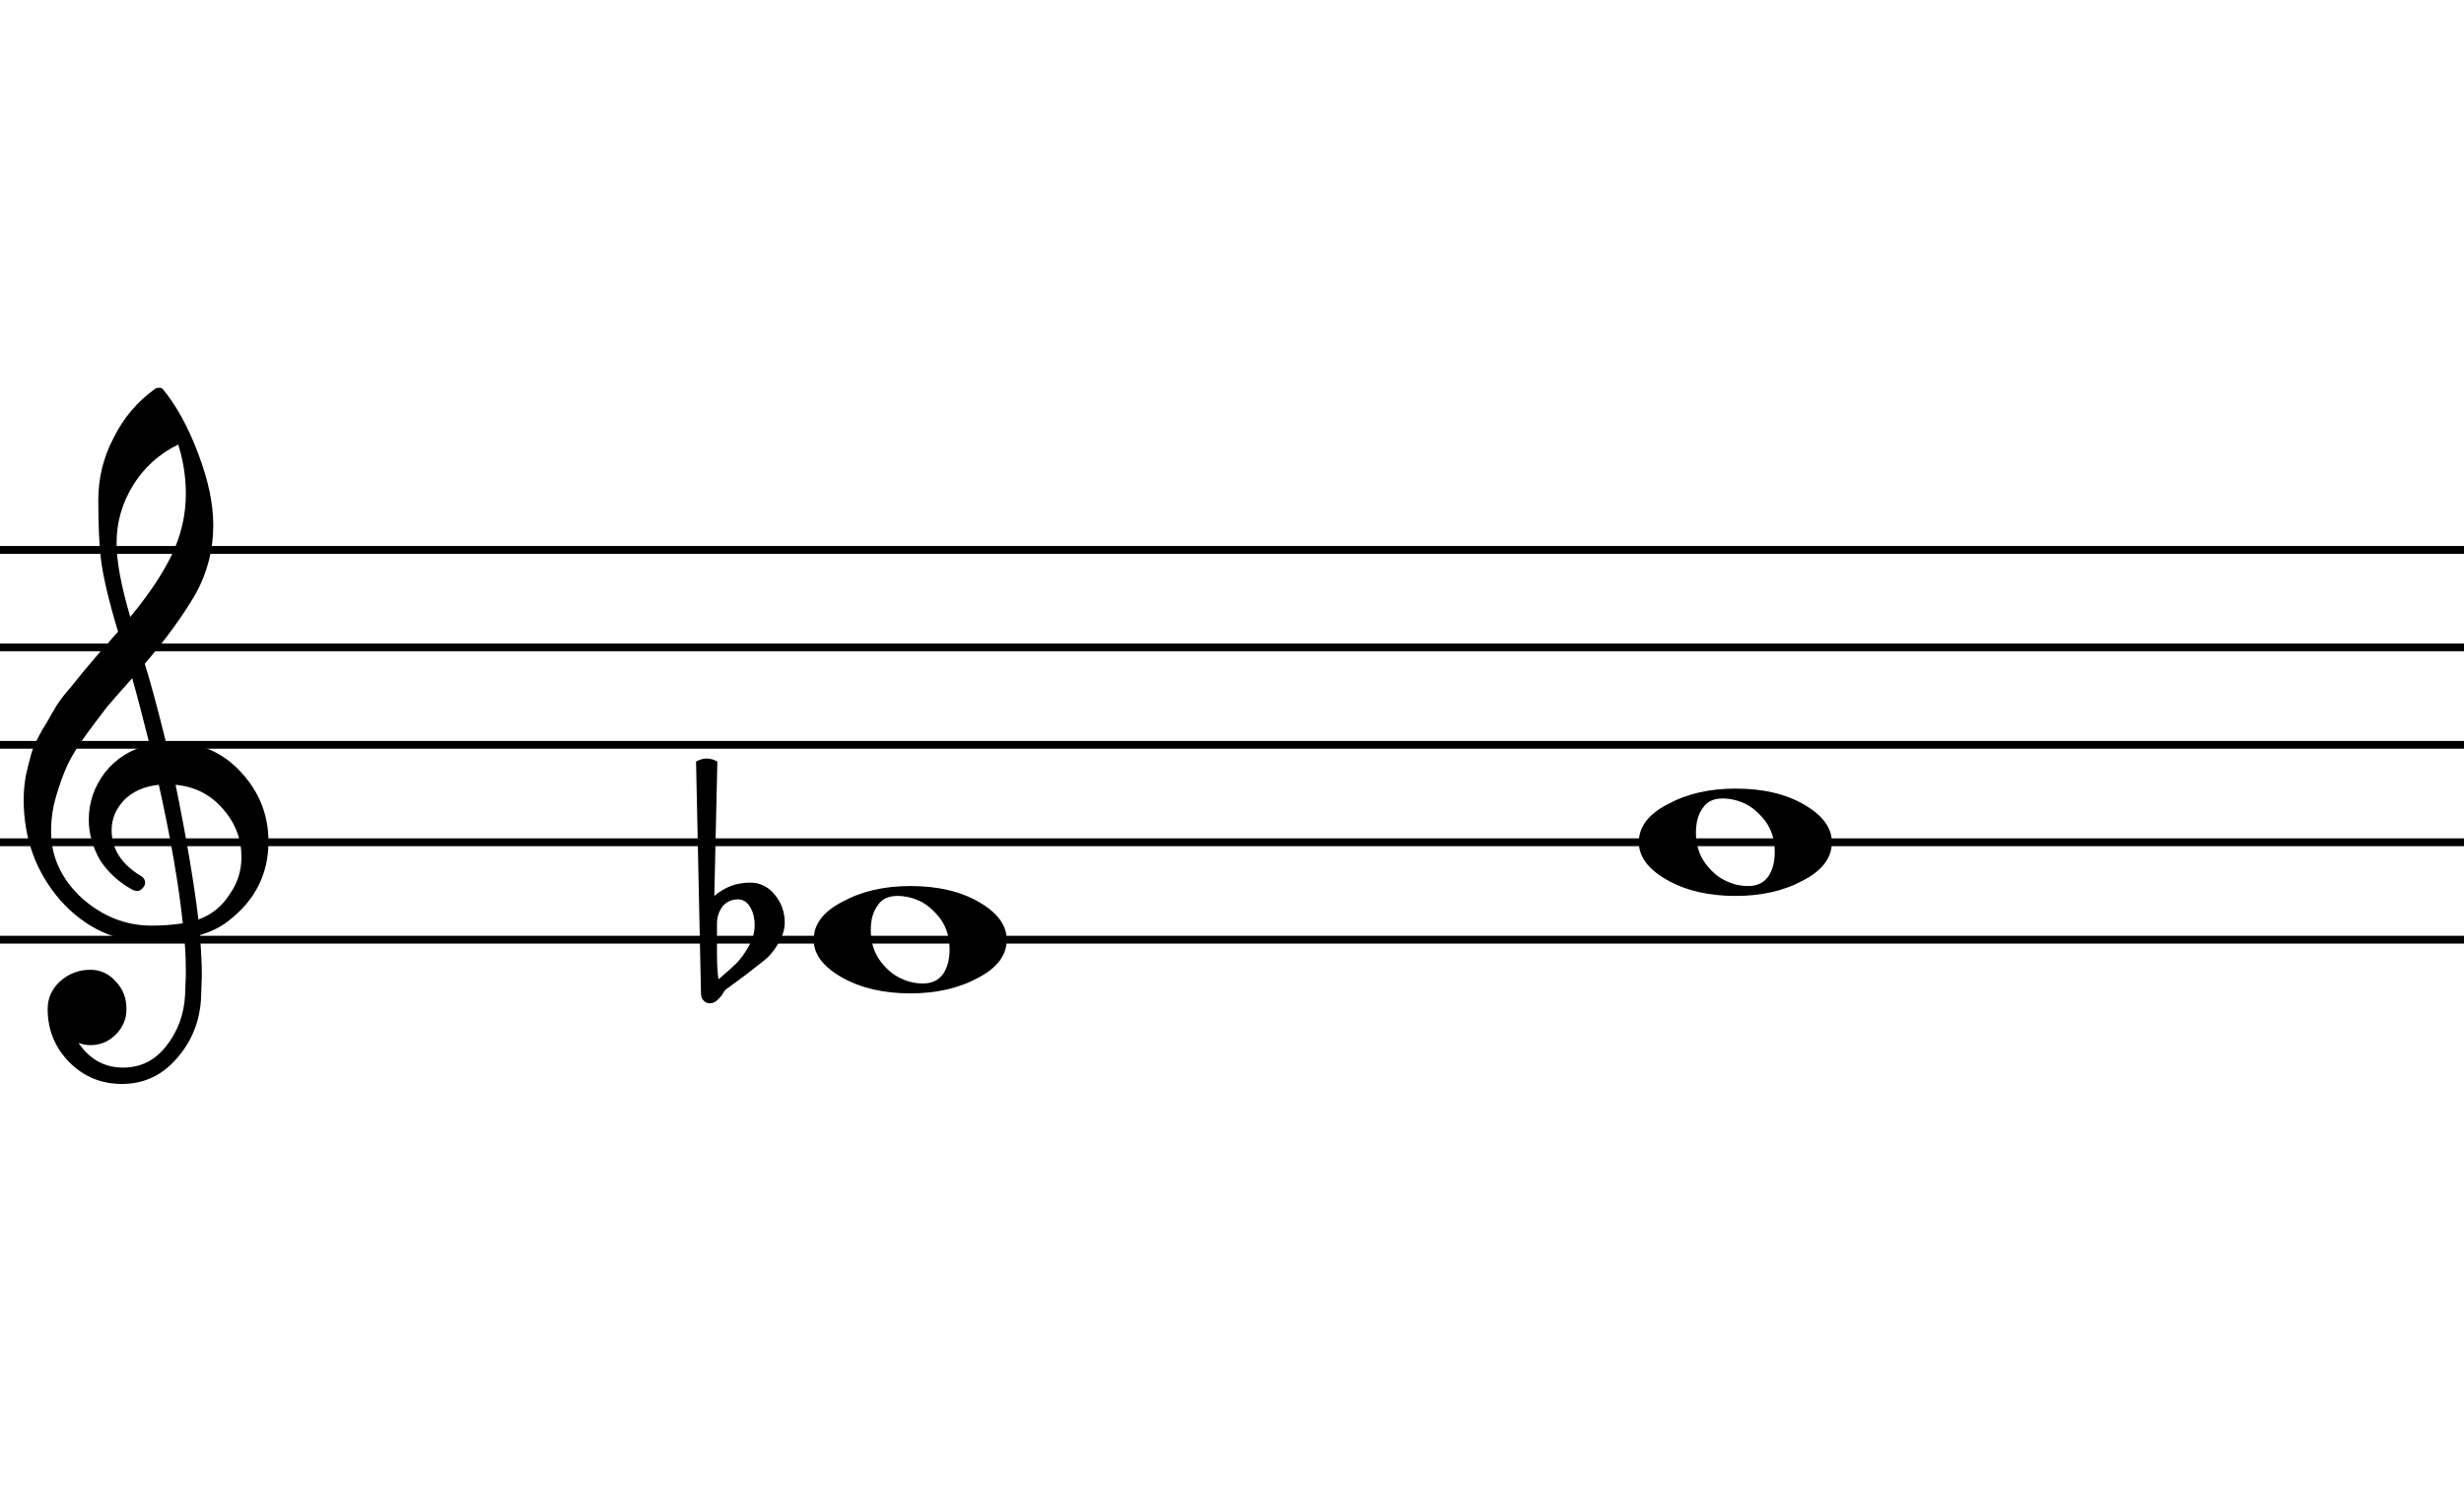
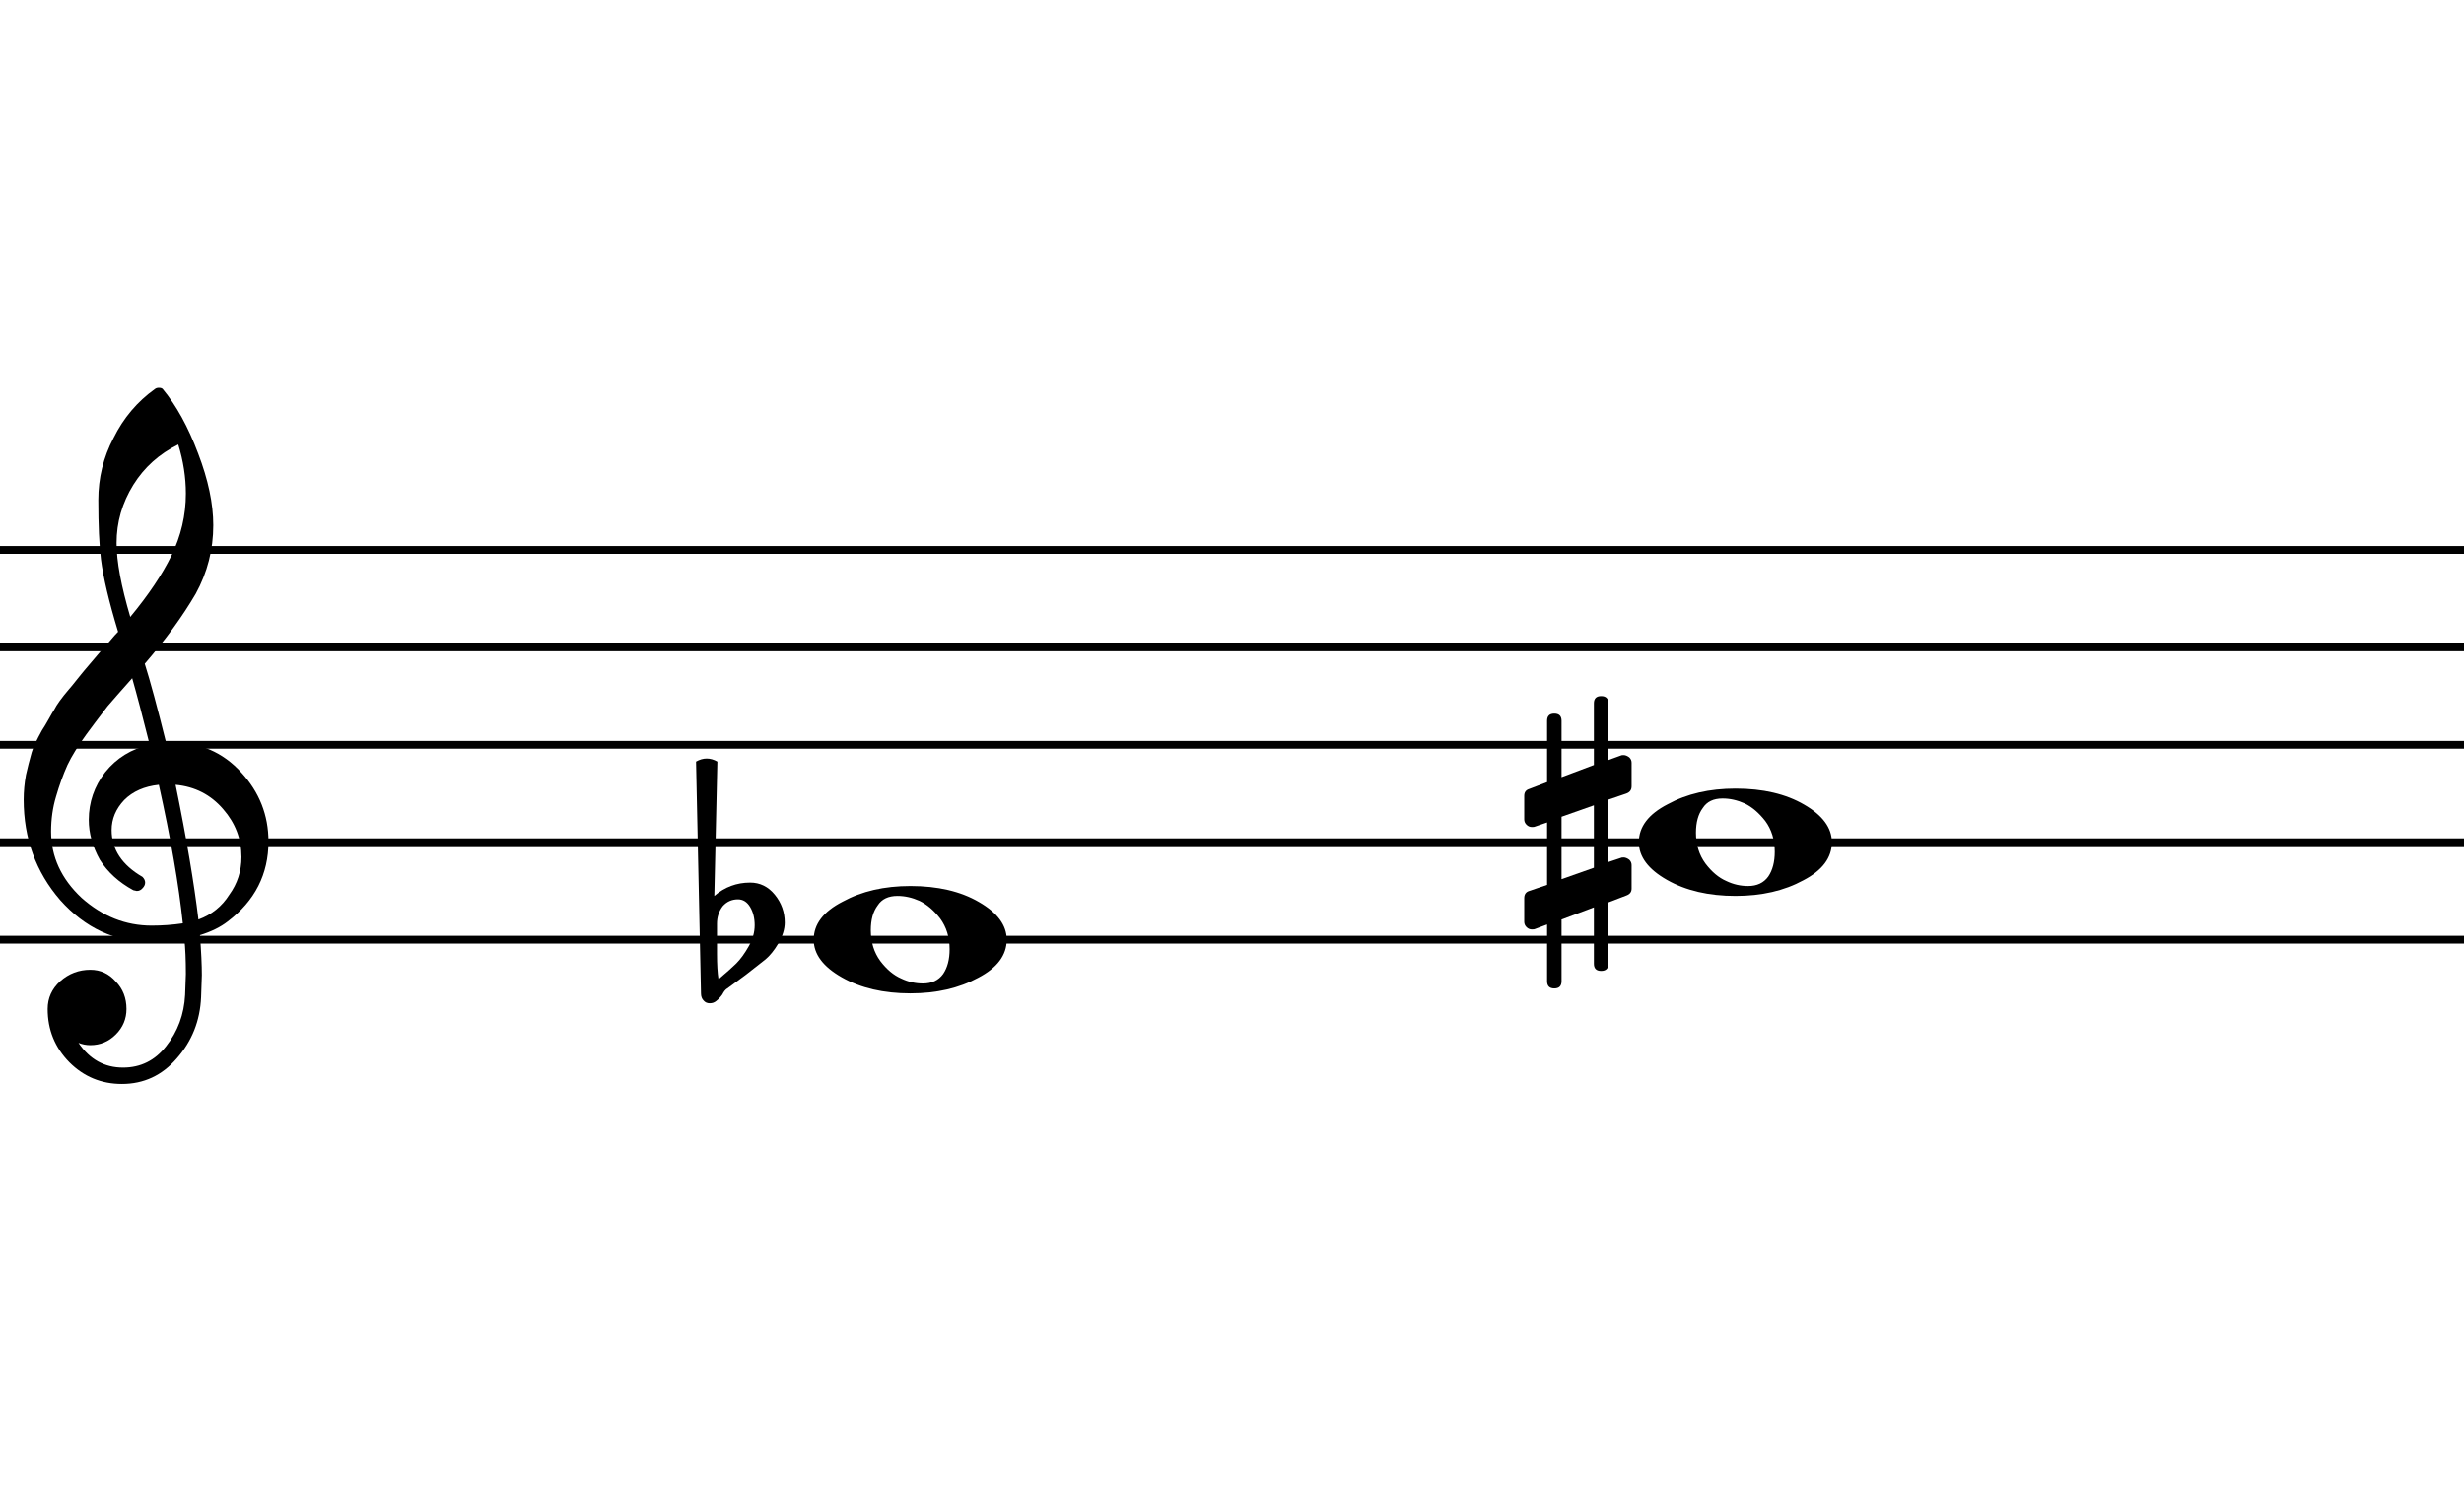
<svg xmlns="http://www.w3.org/2000/svg" baseProfile="tiny" height="130.00px" version="1.2" viewbox="0 0 215.00 130.00" width="215.00px">
  <polyline class="StaffLines" fill="none" points="0,47.992 215,47.992" stroke="#000000" stroke-linejoin="bevel" stroke-width="0.68" />
  <polyline class="StaffLines" fill="none" points="0,56.496 215,56.496" stroke="#000000" stroke-linejoin="bevel" stroke-width="0.68" />
  <polyline class="StaffLines" fill="none" points="0,65.0 215,65.0" stroke="#000000" stroke-linejoin="bevel" stroke-width="0.68" />
  <polyline class="StaffLines" fill="none" points="0,73.504 215,73.504" stroke="#000000" stroke-linejoin="bevel" stroke-width="0.68" />
  <polyline class="StaffLines" fill="none" points="0,82.008 215,82.008" stroke="#000000" stroke-linejoin="bevel" stroke-width="0.68" />
  <path class="Note" d="M21.484,-11.23 C19.141,-11.23 17.448,-10.417 16.406,-8.789 C15.234,-7.227 14.648,-5.111 14.648,-2.441 C14.648,0.618 15.462,3.255 17.09,5.469 C18.717,7.617 20.508,9.115 22.461,9.961 C24.219,10.807 26.074,11.23 28.027,11.23 C30.306,11.23 32.031,10.417 33.203,8.789 C34.31,7.161 34.863,5.046 34.863,2.441 C34.863,-0.618 34.05,-3.255 32.422,-5.469 C30.794,-7.552 29.037,-9.049 27.148,-9.961 C25.26,-10.807 23.372,-11.23 21.484,-11.23 M24.805,-13.77 C31.836,-13.77 37.695,-12.402 42.383,-9.668 C47.135,-6.934 49.512,-3.711 49.512,0 C49.512,3.971 47.07,7.227 42.188,9.766 C37.305,12.435 31.51,13.77 24.805,13.77 C17.904,13.77 12.044,12.402 7.227,9.668 C2.409,6.934 0,3.711 0,0 C0,-3.971 2.474,-7.227 7.422,-9.766 C12.305,-12.435 18.099,-13.77 24.805,-13.77" transform="matrix(0.340157,0,0,0.340157,71,82.0078)" />
  <path class="Accidental-flat" d="M4.59,-4.102 L4.59,3.613 C4.59,6.348 4.72,8.529 4.98,10.156 C7.129,8.333 8.659,6.966 9.57,6.055 C10.612,5.013 11.654,3.581 12.695,1.758 C13.737,-0.065 14.258,-1.888 14.258,-3.711 C14.258,-5.534 13.867,-7.096 13.086,-8.398 C12.305,-9.701 11.263,-10.352 9.961,-10.352 C8.398,-10.352 7.096,-9.766 6.055,-8.594 C5.078,-7.292 4.59,-5.794 4.59,-4.102 M0.488,13.77 L-0.781,-45.703 C0.13,-46.224 1.042,-46.484 1.953,-46.484 C2.865,-46.484 3.776,-46.224 4.688,-45.703 L3.906,-11.23 C6.576,-13.509 9.635,-14.648 13.086,-14.648 C15.625,-14.648 17.741,-13.607 19.434,-11.523 C21.126,-9.44 21.973,-7.064 21.973,-4.395 C21.973,-2.702 21.419,-0.911 20.312,0.977 C19.271,2.734 18.164,4.102 16.992,5.078 C16.341,5.599 14.681,6.901 12.012,8.984 C11.23,9.57 10.303,10.254 9.229,11.035 C8.154,11.816 7.487,12.305 7.227,12.5 C6.771,12.76 6.348,13.281 5.957,14.062 C5.501,14.713 4.98,15.267 4.395,15.723 C3.939,16.113 3.385,16.309 2.734,16.309 C2.083,16.309 1.562,16.081 1.172,15.625 C0.716,15.169 0.488,14.551 0.488,13.77" transform="matrix(0.340157,0,0,0.340157,61,82.0078)" />
  <path class="Note" d="M21.484,-11.23 C19.141,-11.23 17.448,-10.417 16.406,-8.789 C15.234,-7.227 14.648,-5.111 14.648,-2.441 C14.648,0.618 15.462,3.255 17.09,5.469 C18.717,7.617 20.508,9.115 22.461,9.961 C24.219,10.807 26.074,11.23 28.027,11.23 C30.306,11.23 32.031,10.417 33.203,8.789 C34.31,7.161 34.863,5.046 34.863,2.441 C34.863,-0.618 34.05,-3.255 32.422,-5.469 C30.794,-7.552 29.037,-9.049 27.148,-9.961 C25.26,-10.807 23.372,-11.23 21.484,-11.23 M24.805,-13.77 C31.836,-13.77 37.695,-12.402 42.383,-9.668 C47.135,-6.934 49.512,-3.711 49.512,0 C49.512,3.971 47.07,7.227 42.188,9.766 C37.305,12.435 31.51,13.77 24.805,13.77 C17.904,13.77 12.044,12.402 7.227,9.668 C2.409,6.934 0,3.711 0,0 C0,-3.971 2.474,-7.227 7.422,-9.766 C12.305,-12.435 18.099,-13.77 24.805,-13.77" transform="matrix(0.340157,0,0,0.340157,143,73.5039)" />
+   <path class="Accidental-sharp" d="M21.582,31.152 C21.582,32.389 20.963,33.008 19.727,33.008 C18.49,33.008 17.871,32.389 17.871,31.152 L17.871,16.699 L9.57,19.824 L9.57,35.645 C9.57,36.882 8.952,37.5 7.715,37.5 C6.478,37.5 5.859,36.882 5.859,35.645 L5.859,21.094 L2.734,22.266 C2.669,22.331 2.409,22.363 1.953,22.363 C1.432,22.363 0.977,22.168 0.586,21.777 C0.195,21.387 0,20.931 0,20.41 L0,14.355 C0,13.379 0.423,12.76 1.27,12.5 L5.859,10.938 L5.859,-5.078 L2.734,-4.004 C2.669,-3.939 2.409,-3.906 1.953,-3.906 C1.432,-3.906 0.977,-4.102 0.586,-4.492 C0.195,-4.883 0,-5.339 0,-5.859 L0,-11.914 C0,-12.825 0.423,-13.412 1.27,-13.672 L5.859,-15.43 L5.859,-31.152 C5.859,-32.389 6.478,-33.008 7.715,-33.008 C8.952,-33.008 9.57,-32.389 9.57,-31.152 L9.57,-16.699 L17.871,-19.824 L17.871,-35.645 C17.871,-36.882 18.49,-37.5 19.727,-37.5 C20.963,-37.5 21.582,-36.882 21.582,-35.645 L21.582,-21.094 L24.805,-22.266 C24.87,-22.331 25.098,-22.363 25.488,-22.363 C25.944,-22.363 26.432,-22.168 26.953,-21.777 C27.344,-21.387 27.539,-20.931 27.539,-20.41 L27.539,-14.355 C27.539,-13.444 27.083,-12.825 26.172,-12.5 L21.582,-10.938 L21.582,5.078 L24.805,4.004 C24.87,3.939 25.098,3.906 25.488,3.906 C25.944,3.906 26.432,4.102 26.953,4.492 C27.344,4.883 27.539,5.339 27.539,5.859 L27.539,11.914 C27.539,12.76 27.083,13.346 26.172,13.672 L21.582,15.43 L21.582,31.152 M17.871,-9.473 L9.57,-6.543 L9.57,9.473 L17.871,6.543 L17.871,-9.473 " transform="matrix(0.340157,0,0,0.340157,133,73.5039)" />
  <path class="Clef" d="M36.719,-25.586 C36.719,-25.586 36.914,-25.586 37.305,-25.586 C37.565,-25.651 37.793,-25.684 37.988,-25.684 C45.28,-25.684 51.27,-23.112 55.957,-17.969 C60.645,-12.891 62.988,-6.966 62.988,-0.195 C62.988,8.203 59.505,15.039 52.539,20.312 C50.716,21.745 48.34,22.917 45.41,23.828 C45.736,28.06 45.898,31.478 45.898,34.082 C45.898,34.603 45.833,36.491 45.703,39.746 C45.443,45.801 43.359,51.042 39.453,55.469 C35.677,59.831 30.99,62.012 25.391,62.012 C20.117,62.012 15.625,60.156 11.914,56.445 C8.203,52.669 6.348,48.112 6.348,42.773 C6.348,39.974 7.422,37.598 9.57,35.645 C11.784,33.691 14.355,32.715 17.285,32.715 C19.889,32.715 22.07,33.724 23.828,35.742 C25.651,37.63 26.562,39.974 26.562,42.773 C26.562,45.312 25.651,47.493 23.828,49.316 C22.005,51.139 19.824,52.051 17.285,52.051 C16.244,52.051 15.234,51.855 14.258,51.465 C17.122,55.697 20.931,57.812 25.684,57.812 C30.176,57.812 33.854,55.99 36.719,52.344 C39.714,48.568 41.341,44.173 41.602,39.16 C41.732,36.035 41.797,34.245 41.797,33.789 C41.797,30.143 41.667,27.148 41.406,24.805 C38.151,25.326 35.254,25.586 32.715,25.586 C23.665,25.586 15.95,22.005 9.57,14.844 C3.32,7.617 0.195,-0.977 0.195,-10.938 C0.195,-13.021 0.391,-15.137 0.781,-17.285 C1.172,-19.043 1.66,-20.963 2.246,-23.047 C2.572,-24.219 3.451,-26.107 4.883,-28.711 C5.404,-29.492 5.99,-30.469 6.641,-31.641 C7.292,-32.812 7.747,-33.594 8.008,-33.984 C8.659,-35.286 9.928,-37.044 11.816,-39.258 C12.337,-39.844 12.874,-40.495 13.428,-41.211 C13.981,-41.927 14.453,-42.513 14.844,-42.969 C15.234,-43.425 15.527,-43.783 15.723,-44.043 C15.918,-44.303 17.383,-46.029 20.117,-49.219 C20.768,-49.87 21.403,-50.57 22.021,-51.318 C22.64,-52.067 23.145,-52.653 23.535,-53.076 C23.926,-53.499 24.219,-53.809 24.414,-54.004 C22.07,-61.751 20.605,-67.936 20.02,-72.559 C19.564,-76.269 19.336,-81.348 19.336,-87.793 C19.336,-93.457 20.638,-98.763 23.242,-103.711 C25.781,-108.854 29.329,-113.053 33.887,-116.309 C34.147,-116.504 34.473,-116.602 34.863,-116.602 C35.319,-116.602 35.645,-116.504 35.84,-116.309 C39.355,-112.077 42.383,-106.576 44.922,-99.805 C47.526,-93.034 48.828,-86.882 48.828,-81.348 C48.828,-75.098 47.331,-69.238 44.336,-63.77 C40.95,-57.975 36.589,-51.986 31.25,-45.801 C32.617,-41.504 34.44,-34.766 36.719,-25.586 M45.02,19.824 C48.405,18.587 51.042,16.471 52.93,13.477 C55.013,10.612 56.055,7.389 56.055,3.809 C56.055,-0.814 54.492,-4.915 51.367,-8.496 C48.177,-12.207 44.108,-14.29 39.16,-14.746 C41.96,-1.009 43.913,10.514 45.02,19.824 M7.227,-2.734 C7.227,3.711 9.831,9.375 15.039,14.258 C20.378,19.01 26.367,21.387 33.008,21.387 C35.742,21.387 38.411,21.191 41.016,20.801 C39.974,10.905 37.923,-0.944 34.863,-14.746 C31.152,-14.355 28.19,-13.053 25.977,-10.84 C23.828,-8.561 22.754,-5.99 22.754,-3.125 C22.754,1.823 25.391,5.827 30.664,8.887 C31.12,9.342 31.348,9.831 31.348,10.352 C31.348,10.872 31.12,11.361 30.664,11.816 C30.273,12.272 29.785,12.5 29.199,12.5 C29.134,12.5 28.841,12.435 28.32,12.305 C24.609,10.287 21.745,7.682 19.727,4.492 C17.838,1.107 16.895,-2.311 16.895,-5.762 C16.895,-10.254 18.294,-14.323 21.094,-17.969 C24.023,-21.615 27.832,-23.958 32.52,-25 C30.697,-32.292 29.199,-37.988 28.027,-42.09 C26.986,-40.918 25.732,-39.502 24.268,-37.842 C22.803,-36.182 21.94,-35.189 21.68,-34.863 C19.336,-31.803 17.546,-29.427 16.309,-27.734 C14.095,-24.674 12.467,-22.038 11.426,-19.824 C10.319,-17.35 9.342,-14.648 8.496,-11.719 C7.65,-8.919 7.227,-5.924 7.227,-2.734 M39.844,-102.051 C34.961,-99.642 31.12,-96.191 28.32,-91.699 C25.456,-87.077 24.023,-82.096 24.023,-76.758 C24.023,-72.07 25.195,-65.755 27.539,-57.812 C32.227,-63.477 35.742,-68.717 38.086,-73.535 C40.56,-78.613 41.797,-83.919 41.797,-89.453 C41.797,-93.62 41.146,-97.819 39.844,-102.051" transform="matrix(0.340157,0,0,0.340157,2,73.5039)" />
</svg>
